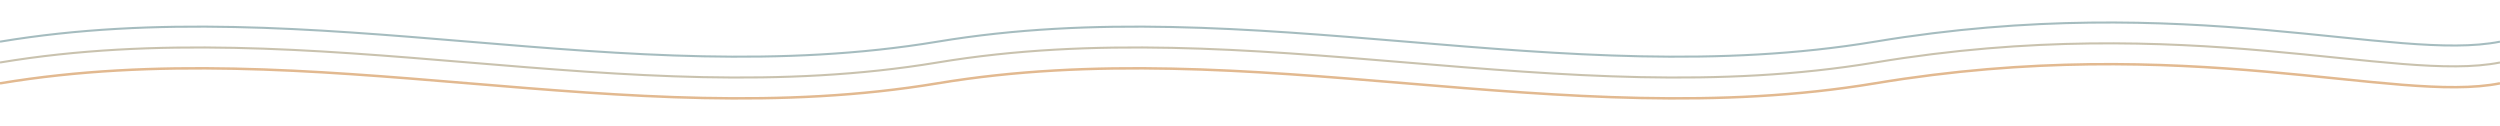
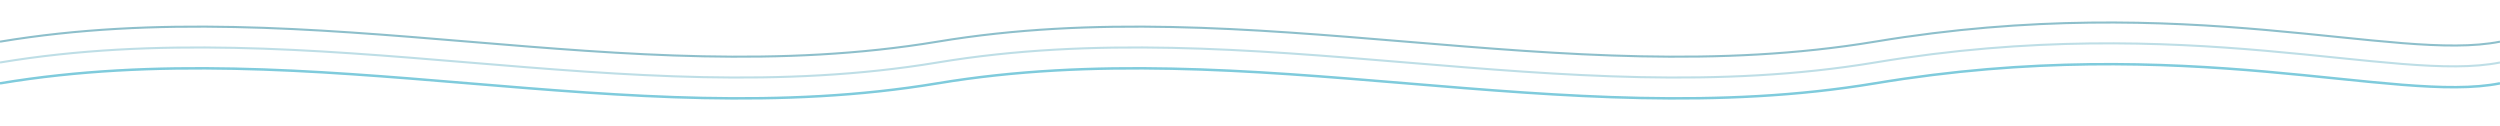
<svg xmlns="http://www.w3.org/2000/svg" viewBox="0 0 1200 60" preserveAspectRatio="none">
-   <path d="M0 30 C150 5 300 55 450 30 C600 5 750 55 900 30 C1050 5 1150 40 1200 30" stroke="#C9C2AE" stroke-width="1" fill="none" />
-   <path d="M0 40 C150 15 300 65 450 40 C600 15 750 65 900 40 C1050 15 1150 50 1200 40" stroke="#CE8A46" stroke-width="1.2" fill="none" opacity="0.6" />
-   <path d="M0 20 C150 -5 300 45 450 20 C600 -5 750 45 900 20 C1050 -5 1150 30 1200 20" stroke="#4C7A80" stroke-width="1" fill="none" opacity="0.5" />
+   <path d="M0 30 C150 5 300 55 450 30 C600 5 750 55 900 30 C1050 5 1150 40 1200 30" stroke="#BEDEE6" stroke-width="1" fill="none" />
+   <path d="M0 40 C150 15 300 65 450 40 C600 15 750 65 900 40 C1050 15 1150 50 1200 40" stroke="#29A8C4" stroke-width="1.2" fill="none" opacity="0.6" />
+   <path d="M0 20 C150 -5 300 45 450 20 C600 -5 750 45 900 20 C1050 -5 1150 30 1200 20" stroke="#1B7F97" stroke-width="1" fill="none" opacity="0.5" />
</svg>
